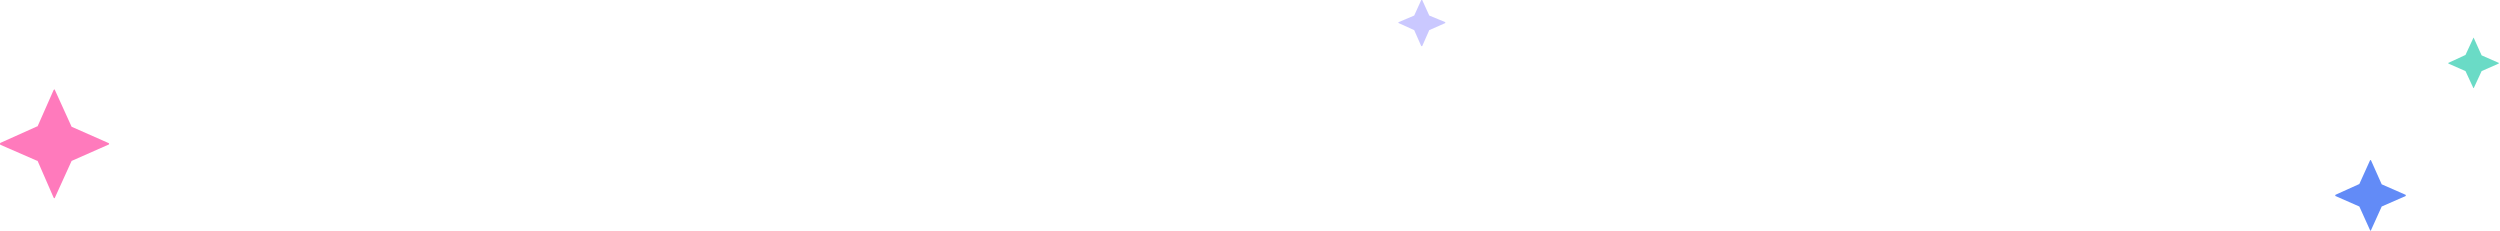
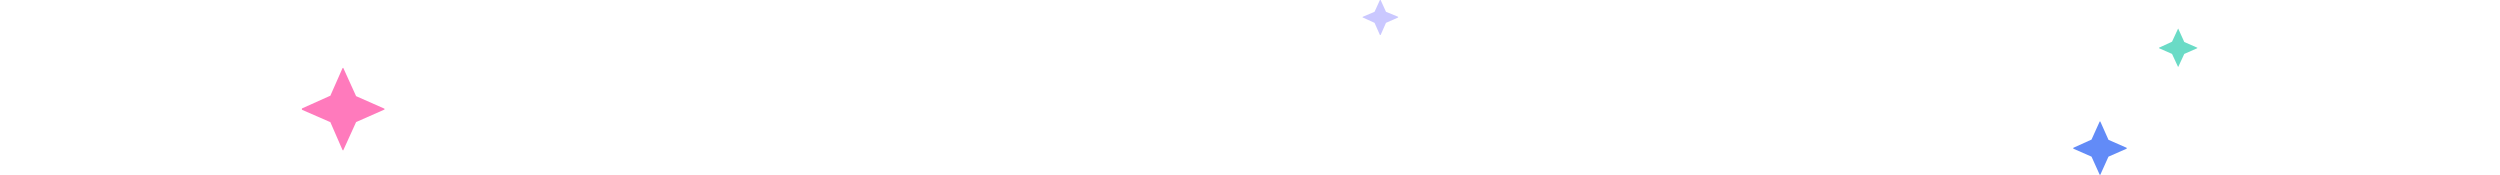
- <svg xmlns="http://www.w3.org/2000/svg" width="531" height="49" viewBox="0 0 531 49" fill="none">
+ <svg xmlns="http://www.w3.org/2000/svg" width="700" height="49" viewBox="0 0 531 49" fill="none">
  <path d="M527.098 15.098L530.701 13.515C530.789 13.428 530.789 13.34 530.701 13.34L527.098 11.758L525.428 8.066C525.428 7.978 525.34 7.978 525.34 8.066L523.67 11.67L520.066 13.34C519.978 13.34 519.978 13.428 520.066 13.515L523.67 15.098L525.34 18.701H525.428L527.098 15.098Z" fill="#6ADBC6" />
  <path opacity="0.5" d="M303.575 6.4L306.975 4.9V4.7L303.575 3.3L302.075 0H301.875L300.375 3.3L297.075 4.7C296.975 4.8 296.975 4.9 297.075 4.9L300.375 6.4L301.875 9.8H302.075L303.575 6.4Z" fill="#9691FF" />
  <path d="M505.875 43.862L510.95 41.637C510.982 41.601 511 41.554 511 41.506C511 41.458 510.982 41.411 510.95 41.375L505.875 39.15L503.598 34.044C503.585 34.03 503.57 34.019 503.554 34.012C503.537 34.004 503.518 34 503.5 34C503.482 34 503.463 34.004 503.446 34.012C503.43 34.019 503.415 34.03 503.402 34.044L501.125 39.084L496.05 41.375C496.018 41.411 496 41.458 496 41.506C496 41.554 496.018 41.601 496.05 41.637L501.125 43.862L503.402 48.902C503.489 49.033 503.554 49.033 503.598 48.902L505.875 43.862Z" fill="#628BF7" />
  <path d="M15.276 34.15L22.976 30.75C23.029 30.75 23.08 30.729 23.118 30.691C23.155 30.654 23.176 30.603 23.176 30.55C23.176 30.497 23.155 30.446 23.118 30.409C23.08 30.371 23.029 30.35 22.976 30.35L15.276 26.95C15.25 26.95 15.224 26.939 15.206 26.921C15.187 26.902 15.176 26.877 15.176 26.85L11.676 19.15C11.676 18.95 11.476 18.95 11.376 19.15L7.976 26.85H7.876L0.076 30.35C0.027 30.405 0 30.476 0 30.55C0 30.624 0.027 30.695 0.076 30.75L7.876 34.15H7.976L11.376 41.95C11.476 42.15 11.676 42.15 11.676 41.95L15.176 34.25C15.176 34.224 15.187 34.198 15.206 34.179C15.224 34.16 15.25 34.15 15.276 34.15Z" fill="#FF7ABC" />
</svg>
